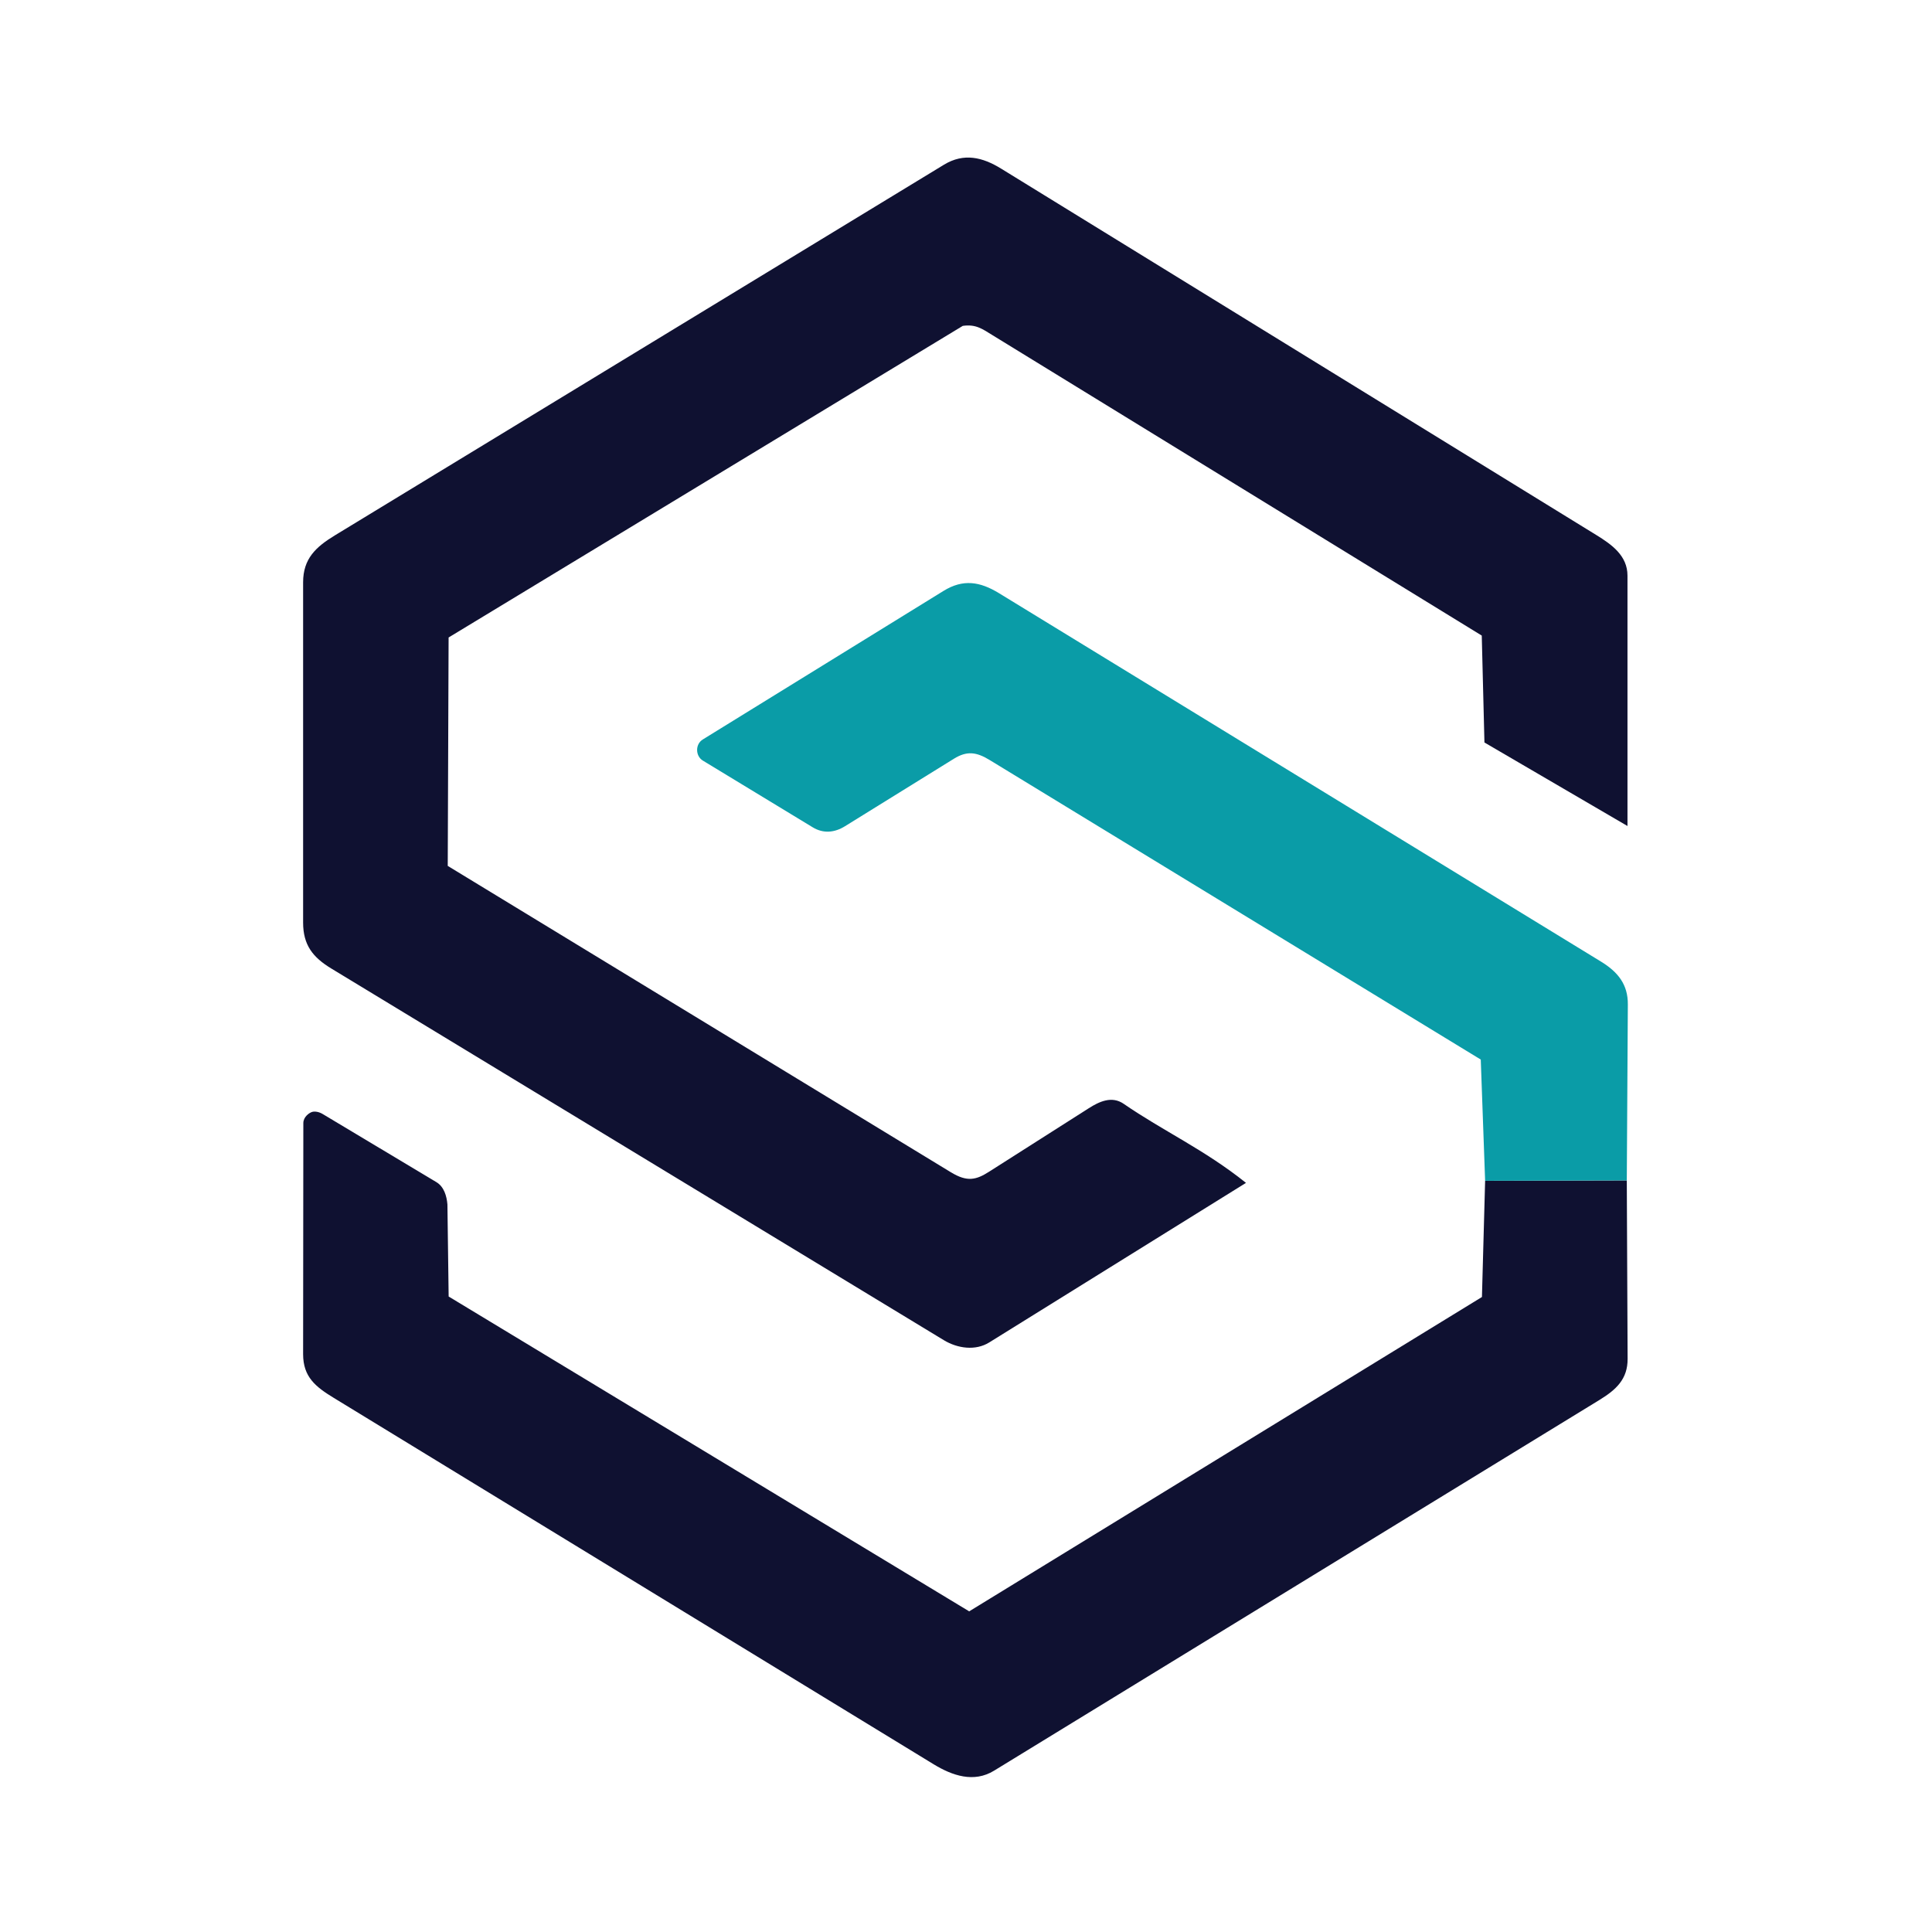
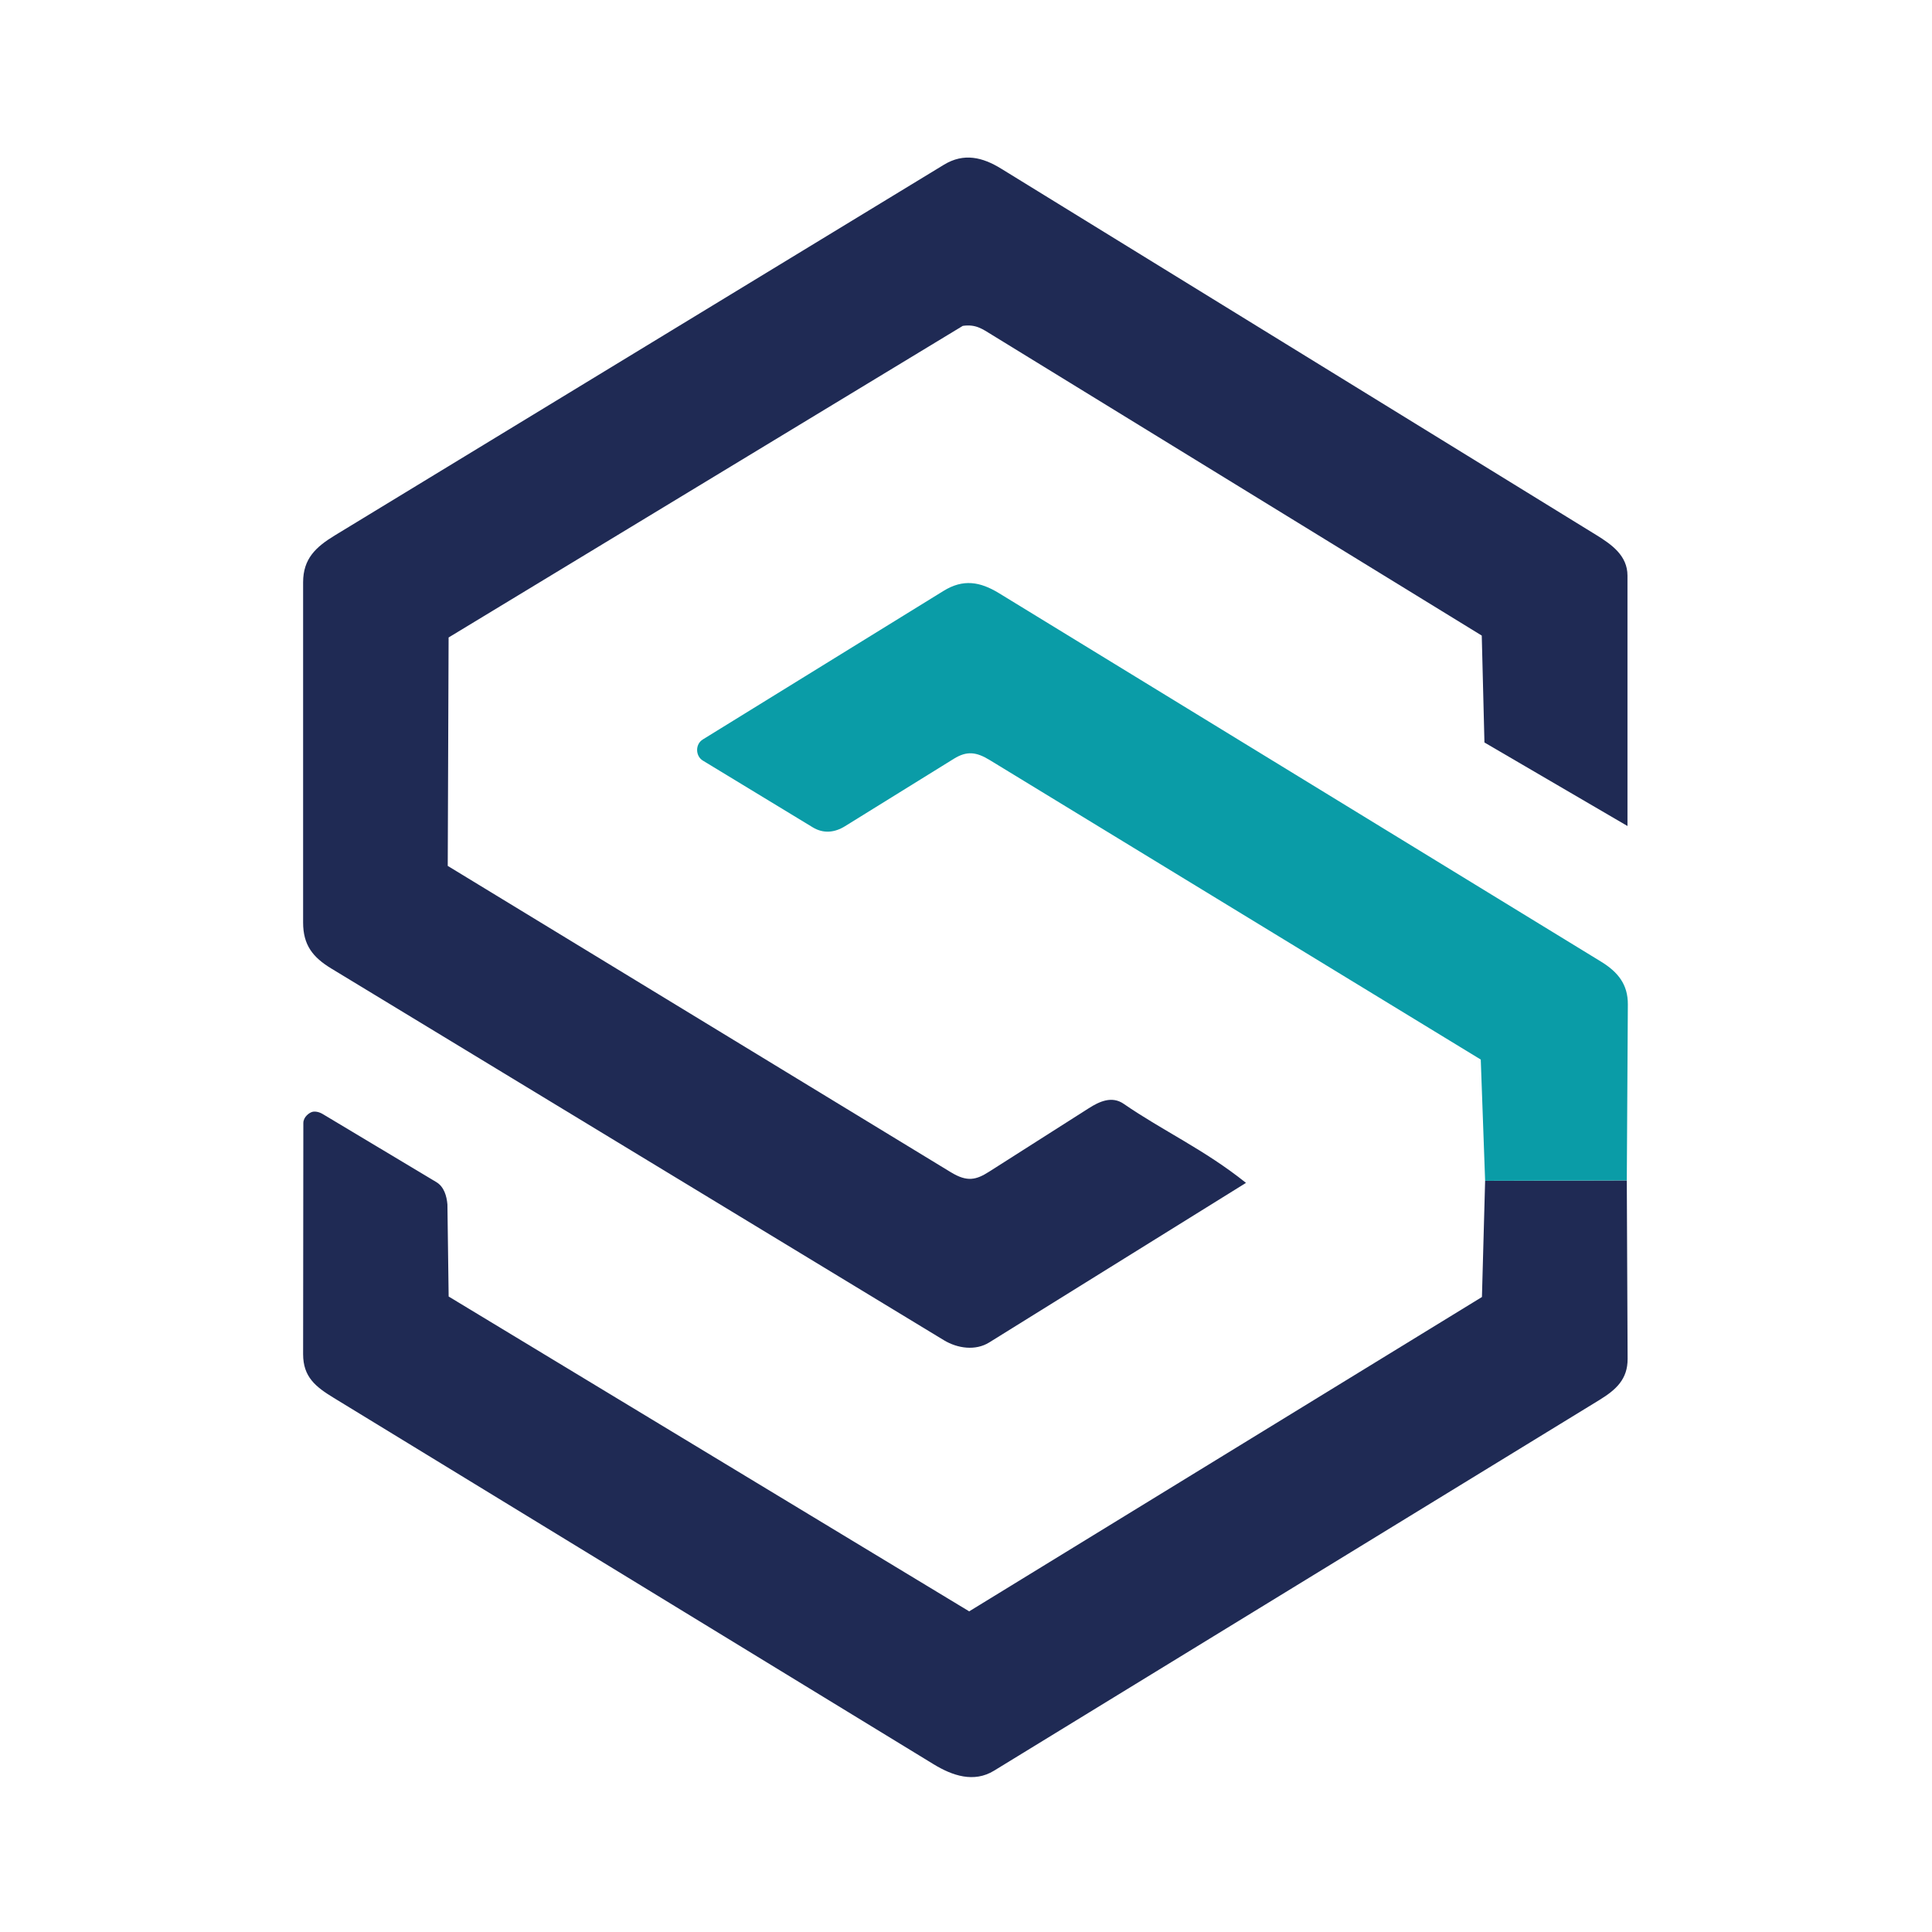
<svg xmlns="http://www.w3.org/2000/svg" viewBox="0 0 425.2 425.2">
-   <path fill="#0f1131" d="M209.34,258.03c3.52,2.14,5.49,1.66,8.33-.15l21.94-13.97c2.32-1.48,5.08-2.78,7.69-.98,8.62,5.95,17.76,10.06,26.92,17.4l-56.51,35.12c-3.01,1.87-6.95,1.34-9.99-.5l-134.78-81.78c-4.08-2.47-6.23-5.17-6.23-10.13v-74.88c0-5.23,2.83-7.8,7-10.34L207.75,36.25c4.39-2.67,8.51-1.64,12.56.85l131.01,80.65c3.41,2.1,6.86,4.55,6.86,8.93v55.11s-31.48-18.38-31.48-18.38l-.59-23.53-107.74-66.15c-2.19-1.35-3.62-2.42-6.48-2.01l-113.16,68.58-.19,50.27,110.79,67.46Z" />
-   <path fill="#0f1131" d="M326.85,259.87l31.18-.08.18,39.26c.02,4.5-2.55,6.82-6.22,9.07l-133.22,81.58c-4.44,2.72-9.17,1.1-13.3-1.42l-132.03-80.64c-3.94-2.41-6.73-4.56-6.73-9.62l.05-50.86c0-1.34,1.31-2.29,1.99-2.46.58-.14,1.45-.02,2.29.49l24.99,14.97c1.69,1.01,2.28,3.05,2.44,4.92l.27,20.26,114.56,69.29,112.85-69.18.7-25.58Z" />
+   <path fill="#1f2a54" d="M209.34,258.03c3.52,2.14,5.49,1.66,8.33-.15l21.94-13.97c2.32-1.48,5.08-2.78,7.69-.98,8.62,5.95,17.76,10.06,26.92,17.4l-56.51,35.12c-3.01,1.87-6.95,1.34-9.99-.5l-134.78-81.78c-4.08-2.47-6.23-5.17-6.23-10.13v-74.88c0-5.23,2.83-7.8,7-10.34L207.75,36.25c4.39-2.67,8.51-1.64,12.56.85l131.01,80.65c3.41,2.1,6.86,4.55,6.86,8.93v55.11s-31.48-18.38-31.48-18.38l-.59-23.53-107.74-66.15c-2.19-1.35-3.62-2.42-6.48-2.01l-113.16,68.58-.19,50.27,110.79,67.46Z" />
+   <path fill="#1f2a54" d="M326.85,259.87l31.18-.08.18,39.26c.02,4.5-2.55,6.82-6.22,9.07l-133.22,81.58c-4.44,2.72-9.17,1.1-13.3-1.42l-132.03-80.64c-3.94-2.41-6.73-4.56-6.73-9.62l.05-50.86c0-1.34,1.31-2.29,1.99-2.46.58-.14,1.45-.02,2.29.49l24.99,14.97c1.69,1.01,2.28,3.05,2.44,4.92l.27,20.26,114.56,69.29,112.85-69.18.7-25.58Z" />
  <path fill="#0a9ca7" d="M358.03,259.79l-31.18.08-.96-26.68-108.08-65.92c-2.92-1.78-5.01-2.06-7.88-.28l-23.95,14.84c-2.28,1.42-4.75,1.68-7.11.25l-24.19-14.69c-1.63-.99-1.72-3.59,0-4.65l52.97-32.69c4.31-2.66,8.01-2.07,12.23.51l132.5,81.09c3.75,2.3,5.91,5.05,5.88,9.41l-.23,38.73Z" />
</svg>
